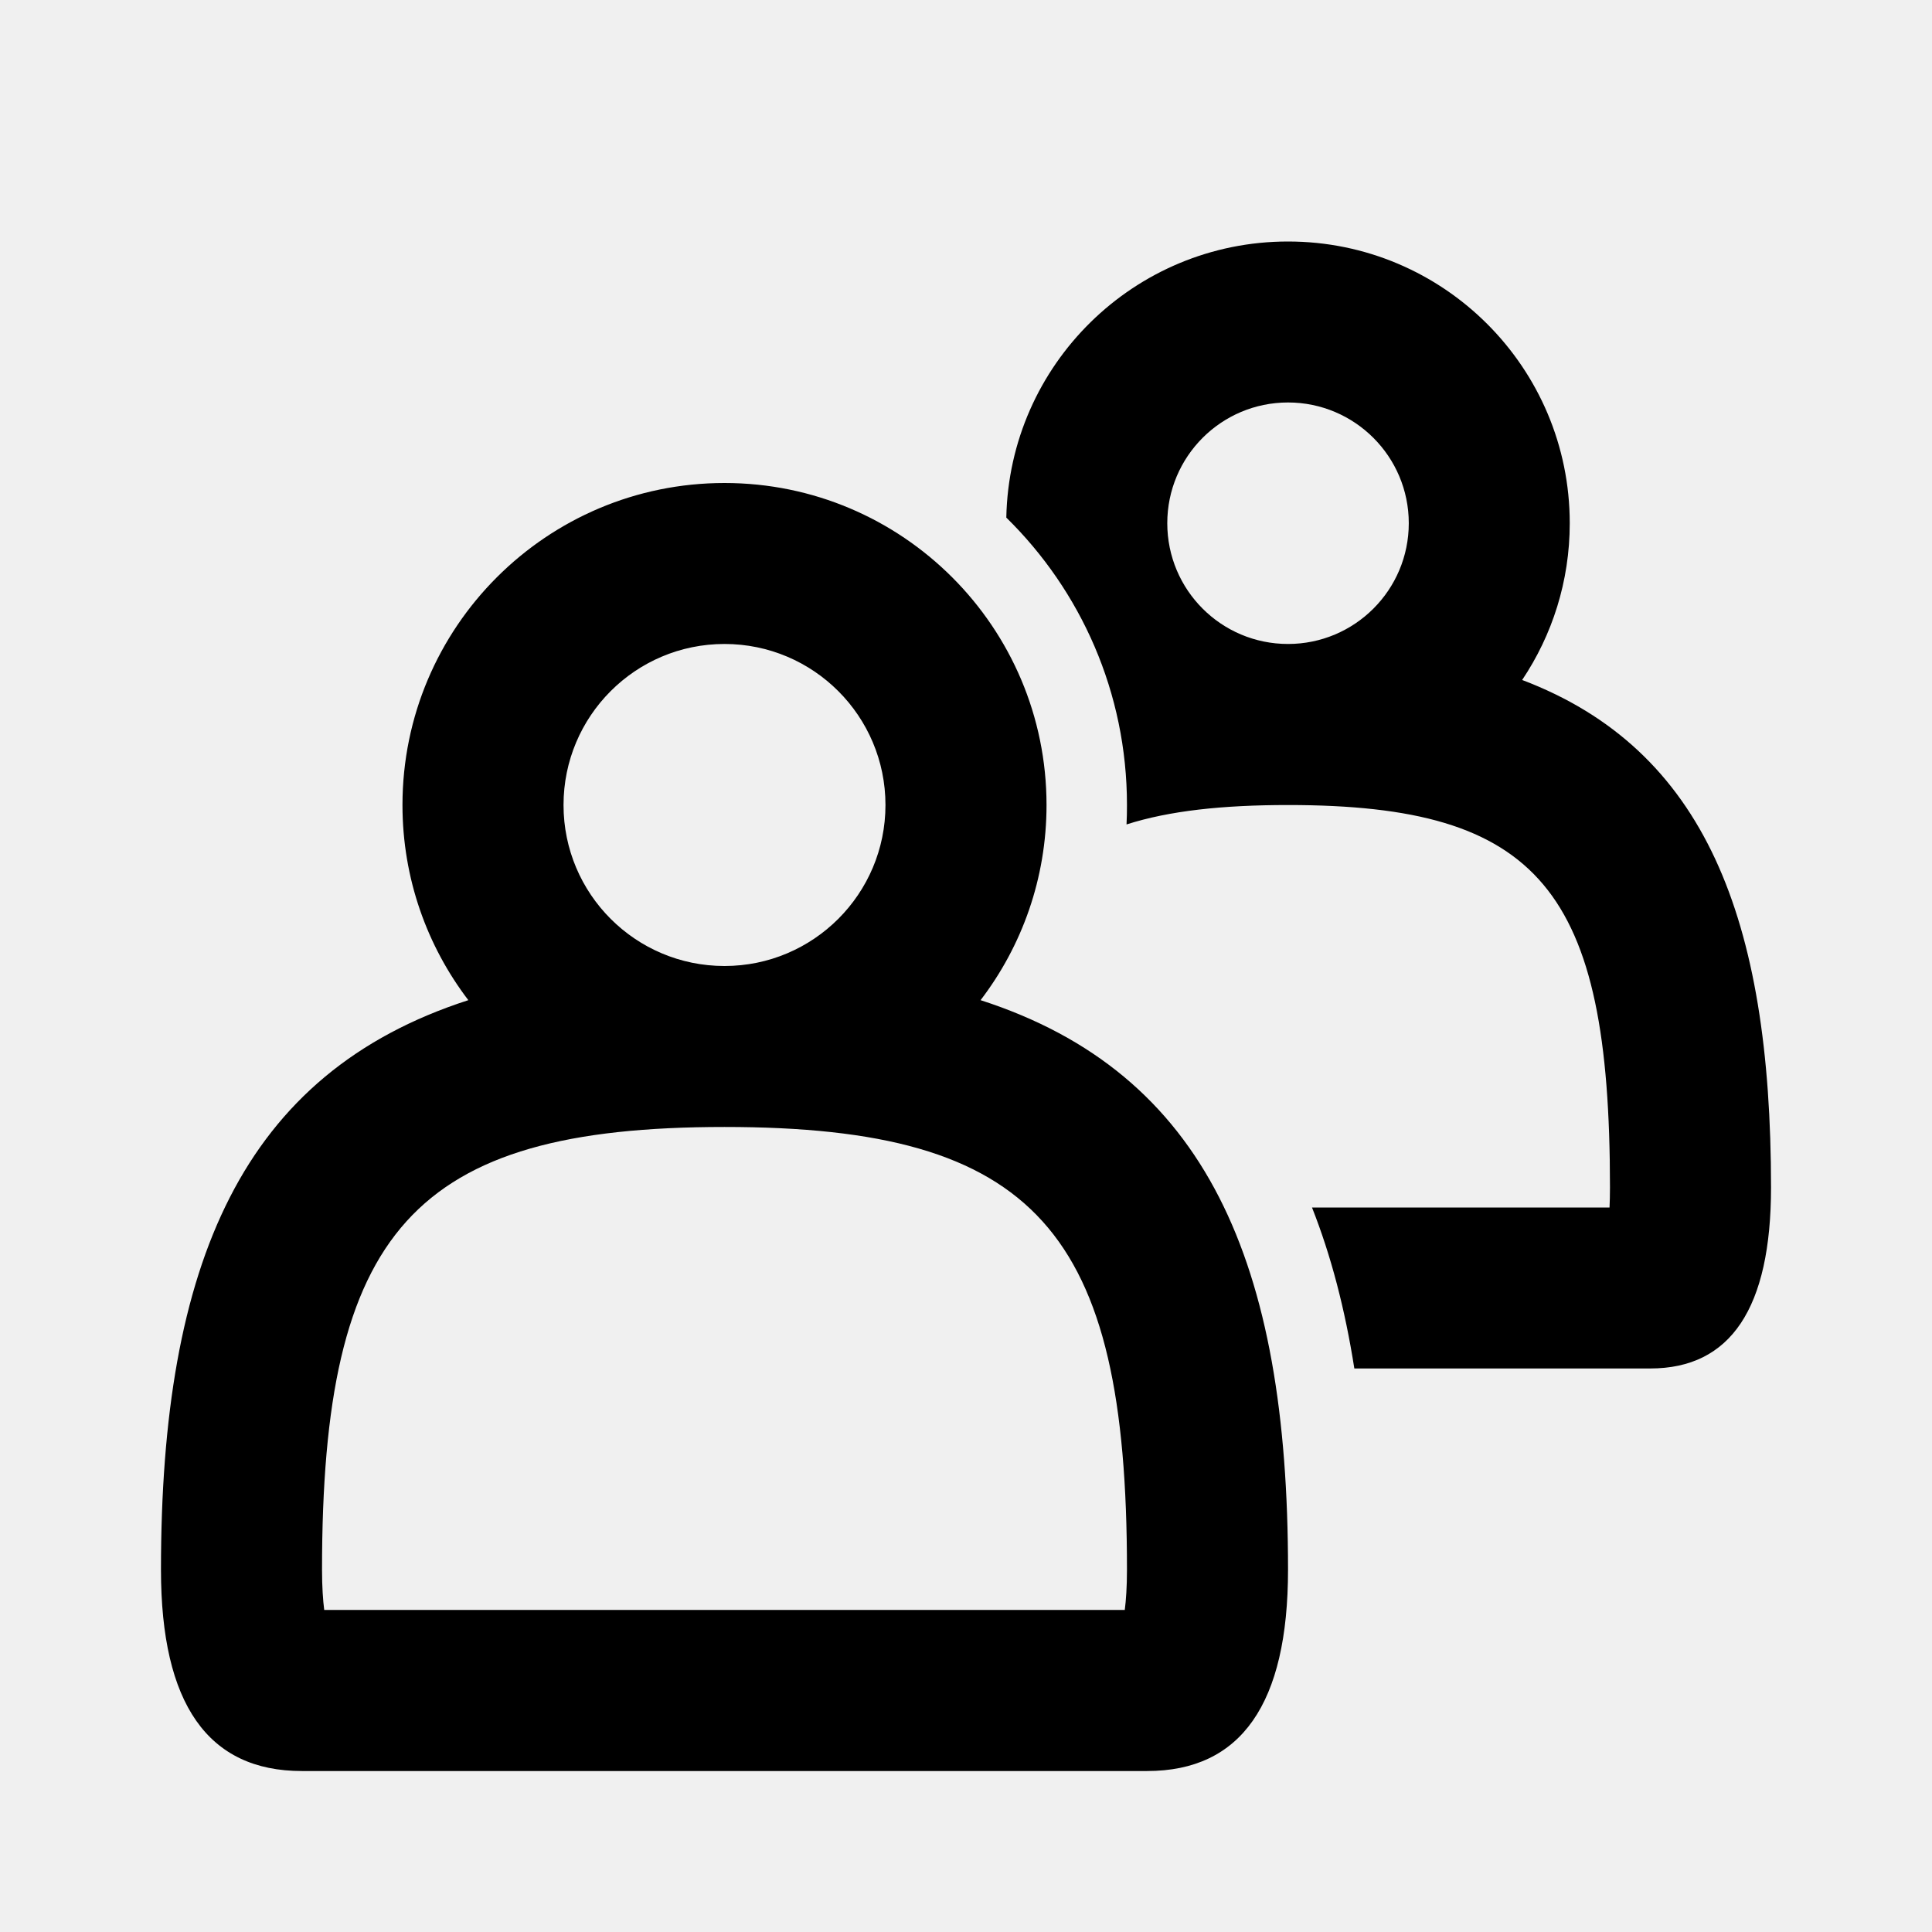
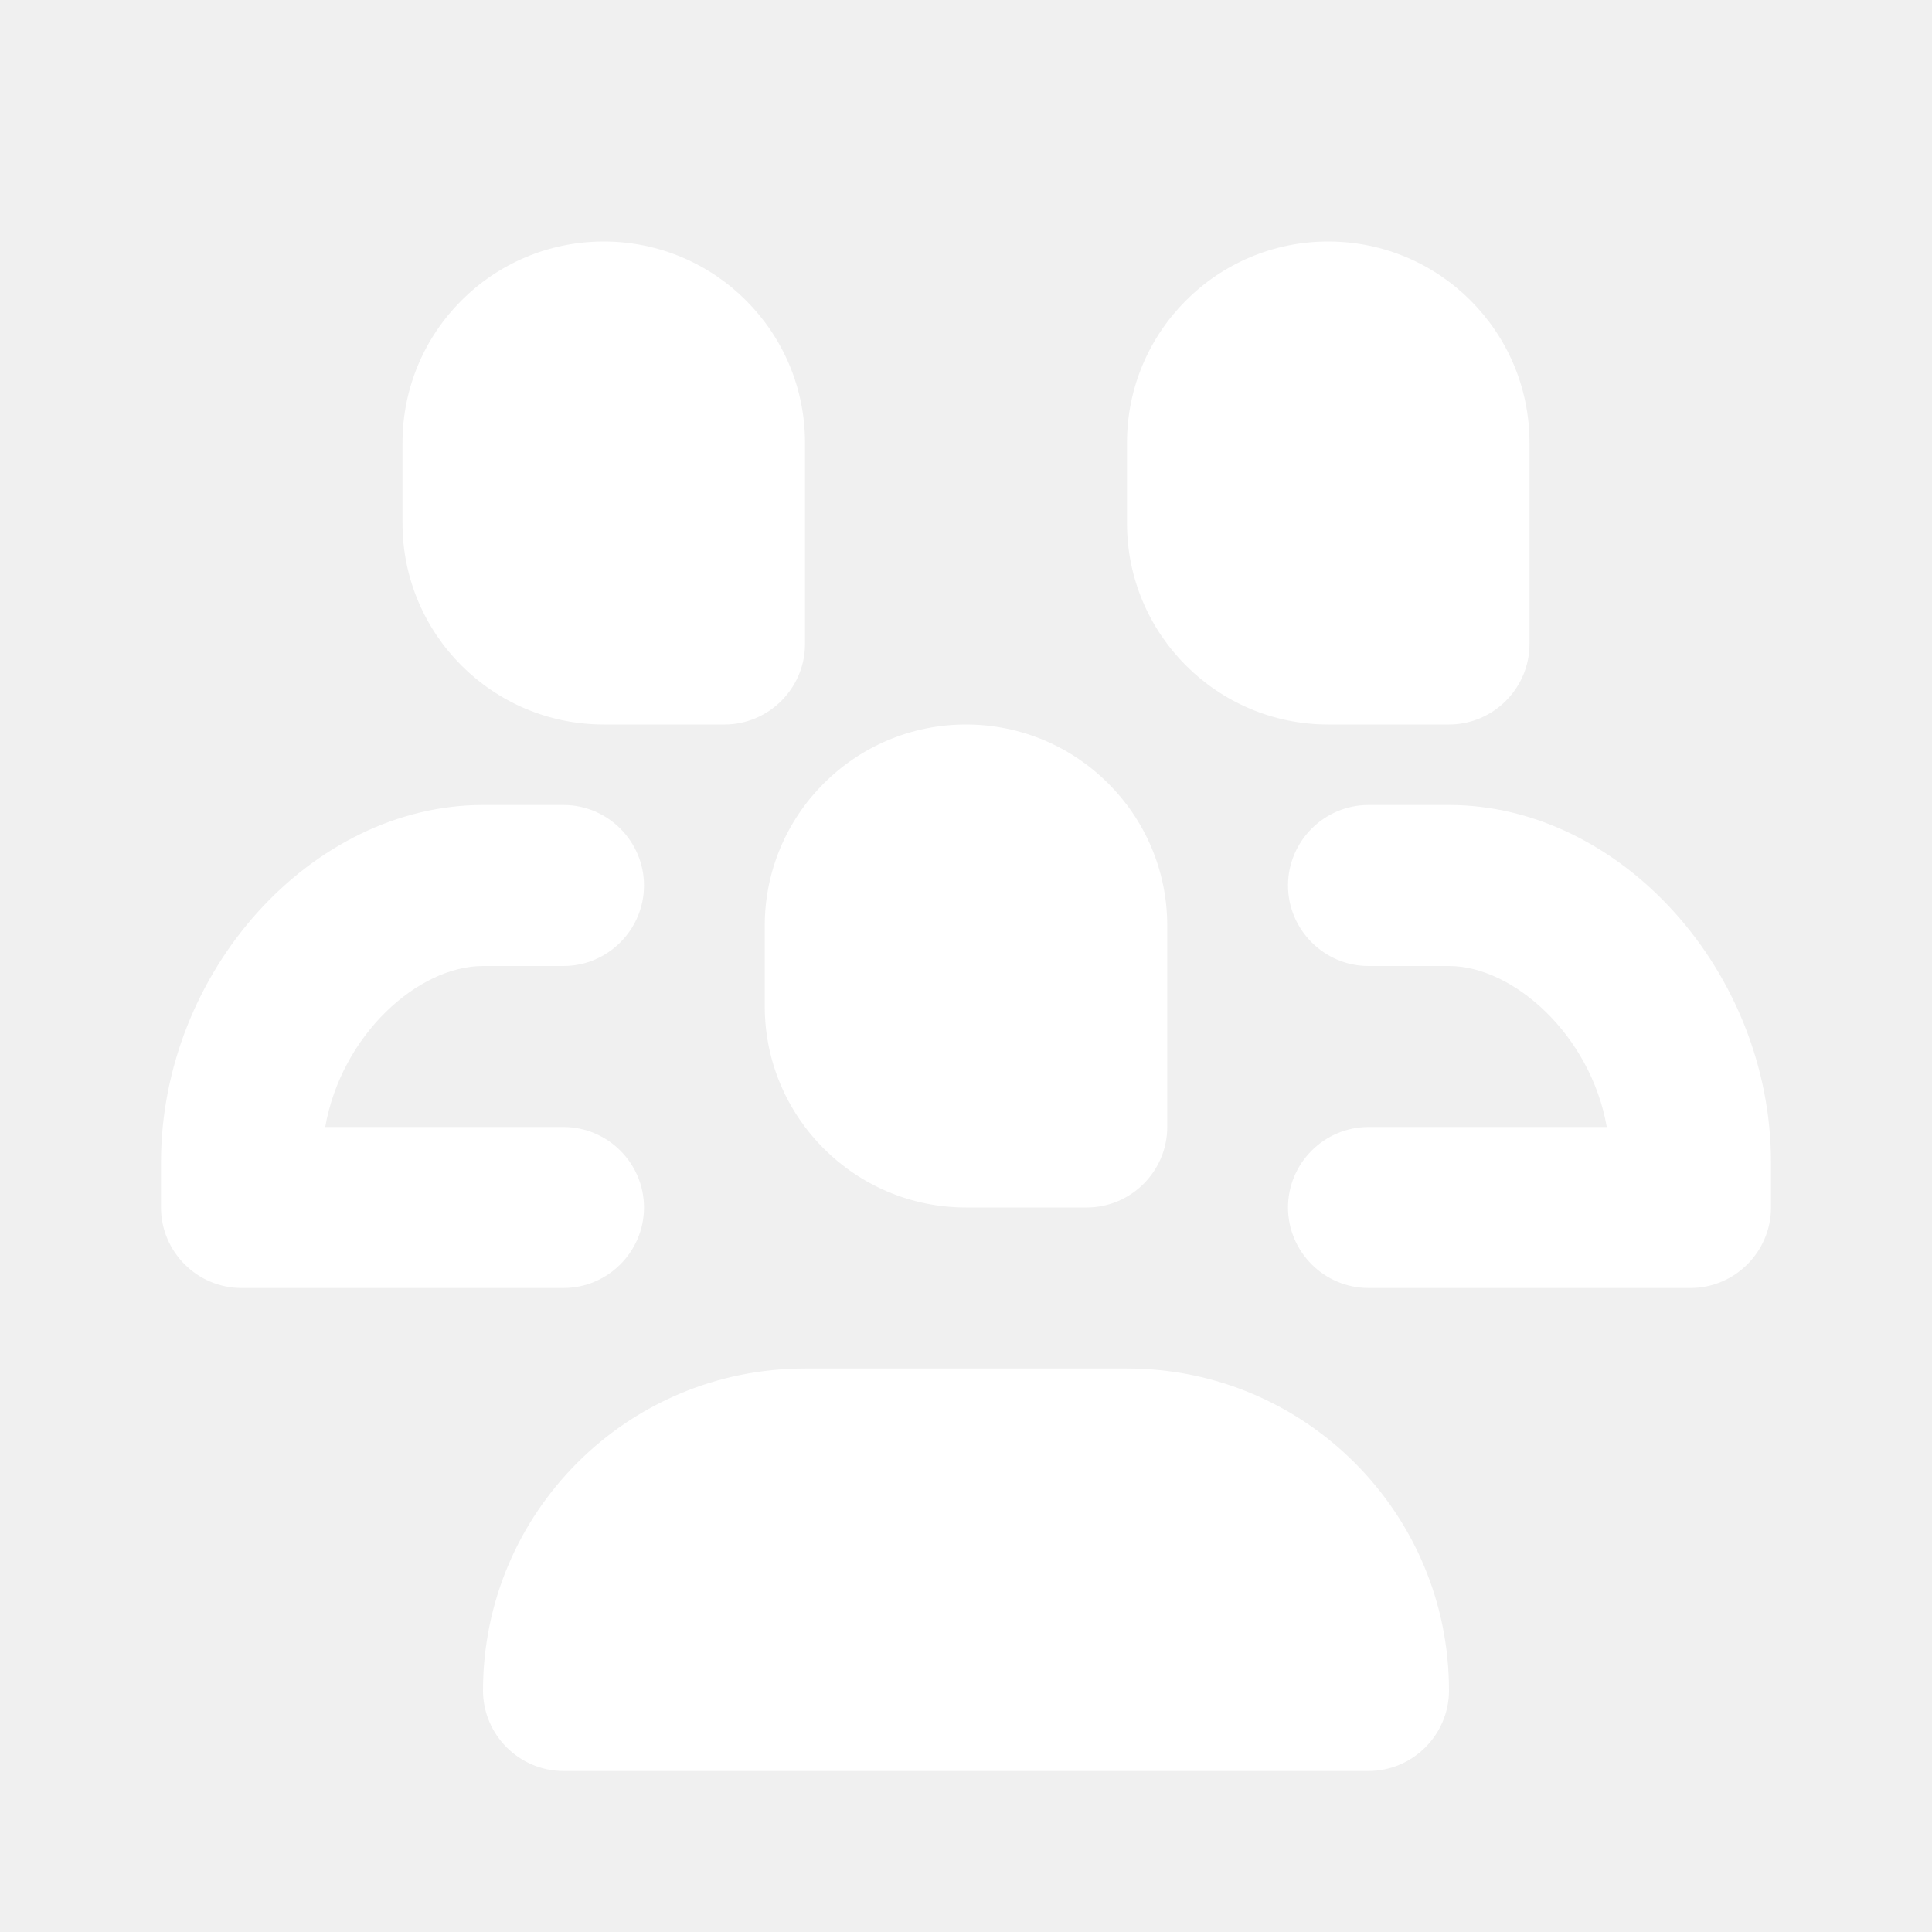
- <svg xmlns="http://www.w3.org/2000/svg" width="22" height="22" viewBox="0 0 22 22">
-   <path fill-rule="evenodd" clip-rule="evenodd" d="M18.792 15.583H15.422C15.316 14.908 15.157 14.298 14.94 13.75H18.328C18.331 13.684 18.333 13.608 18.333 13.521C18.333 10.131 17.531 9.167 14.667 9.167C13.922 9.167 13.316 9.232 12.828 9.388C12.832 9.315 12.833 9.241 12.833 9.167C12.833 7.885 12.307 6.726 11.459 5.894C11.493 4.152 12.916 2.75 14.667 2.75C16.439 2.75 17.875 4.186 17.875 5.958C17.875 6.619 17.675 7.233 17.333 7.743C19.414 8.532 20.167 10.458 20.167 13.521C20.167 14.896 19.708 15.583 18.792 15.583ZM16.042 5.958C16.042 6.718 15.426 7.333 14.667 7.333C13.907 7.333 13.292 6.718 13.292 5.958C13.292 5.199 13.907 4.583 14.667 4.583C15.426 4.583 16.042 5.199 16.042 5.958ZM3.437 20.167C2.368 20.167 1.833 19.403 1.833 17.875C1.833 14.382 2.759 12.22 5.333 11.389C4.863 10.773 4.583 10.002 4.583 9.167C4.583 7.142 6.225 5.5 8.25 5.5C10.275 5.5 11.917 7.142 11.917 9.167C11.917 10.002 11.637 10.773 11.166 11.389C13.741 12.22 14.667 14.382 14.667 17.875C14.667 19.403 14.132 20.167 13.062 20.167H3.437ZM10.083 9.167C10.083 10.179 9.262 11 8.25 11C7.237 11 6.417 10.179 6.417 9.167C6.417 8.154 7.237 7.333 8.25 7.333C9.262 7.333 10.083 8.154 10.083 9.167ZM12.833 17.875C12.833 18.071 12.822 18.224 12.808 18.333H3.692C3.678 18.224 3.667 18.071 3.667 17.875C3.667 14.019 4.703 12.833 8.25 12.833C11.797 12.833 12.833 14.019 12.833 17.875Z" />
+ <svg xmlns="http://www.w3.org/2000/svg" version="1.1" x="0px" y="0px" viewBox="0 0 24 24" style="enable-background:new 0 0 24 24;" xml:space="preserve">
+   <style type="text/css">
+ 	.st0{fill:none;}
+ 	.st1{fill:#ffffff;}
+ </style>
+   <g id="bounding_box">
+     <rect class="st0" width="24" height="24" />
+   </g>
+   <g id="design">
+     <g>
+       <g>
+         <path class="st1" d="M19,5.5V8c0,0.55-0.45,1-1,1h-1.5C15.12,9,14,7.88,14,6.5v-1C14,4.12,15.12,3,16.5,3S19,4.12,19,5.5z" />
+       </g>
+       <g>
+         <path class="st1" d="M10,5.5V8c0,0.55-0.45,1-1,1H7.5C6.12,9,5,7.88,5,6.5v-1C5,4.12,6.12,3,7.5,3S10,4.12,10,5.5z" />
+       </g>
+       <g>
+         <path class="st1" d="M18,21c0,0.55-0.45,1-1,1H7c-0.55,0-1-0.45-1-1c0-2.21,1.79-4,4-4h4C16.21,17,18,18.79,18,21z" />
+       </g>
+       <path class="st1" d="M7,16H3c-0.55,0-1-0.45-1-1v-0.56C2,12.07,3.87,10,6,10h1c0.55,0,1,0.45,1,1s-0.45,1-1,1H6    c-0.81,0-1.76,0.86-1.96,2H7c0.55,0,1,0.45,1,1S7.55,16,7,16z" />
+       <path class="st1" d="M21,16h-4c-0.55,0-1-0.45-1-1s0.45-1,1-1h2.96c-0.2-1.14-1.16-2-1.96-2h-1c-0.55,0-1-0.45-1-1s0.45-1,1-1h1    c2.13,0,4,2.07,4,4.44V15C22,15.55,21.55,16,21,16z" />
+       <g>
+         <path class="st1" d="M14.5,11.5V14c0,0.55-0.45,1-1,1H12c-1.38,0-2.5-1.12-2.5-2.5v-1C9.5,10.12,10.62,9,12,9     S14.5,10.12,14.5,11.5z" />
+       </g>
+     </g>
+   </g>
</svg>
